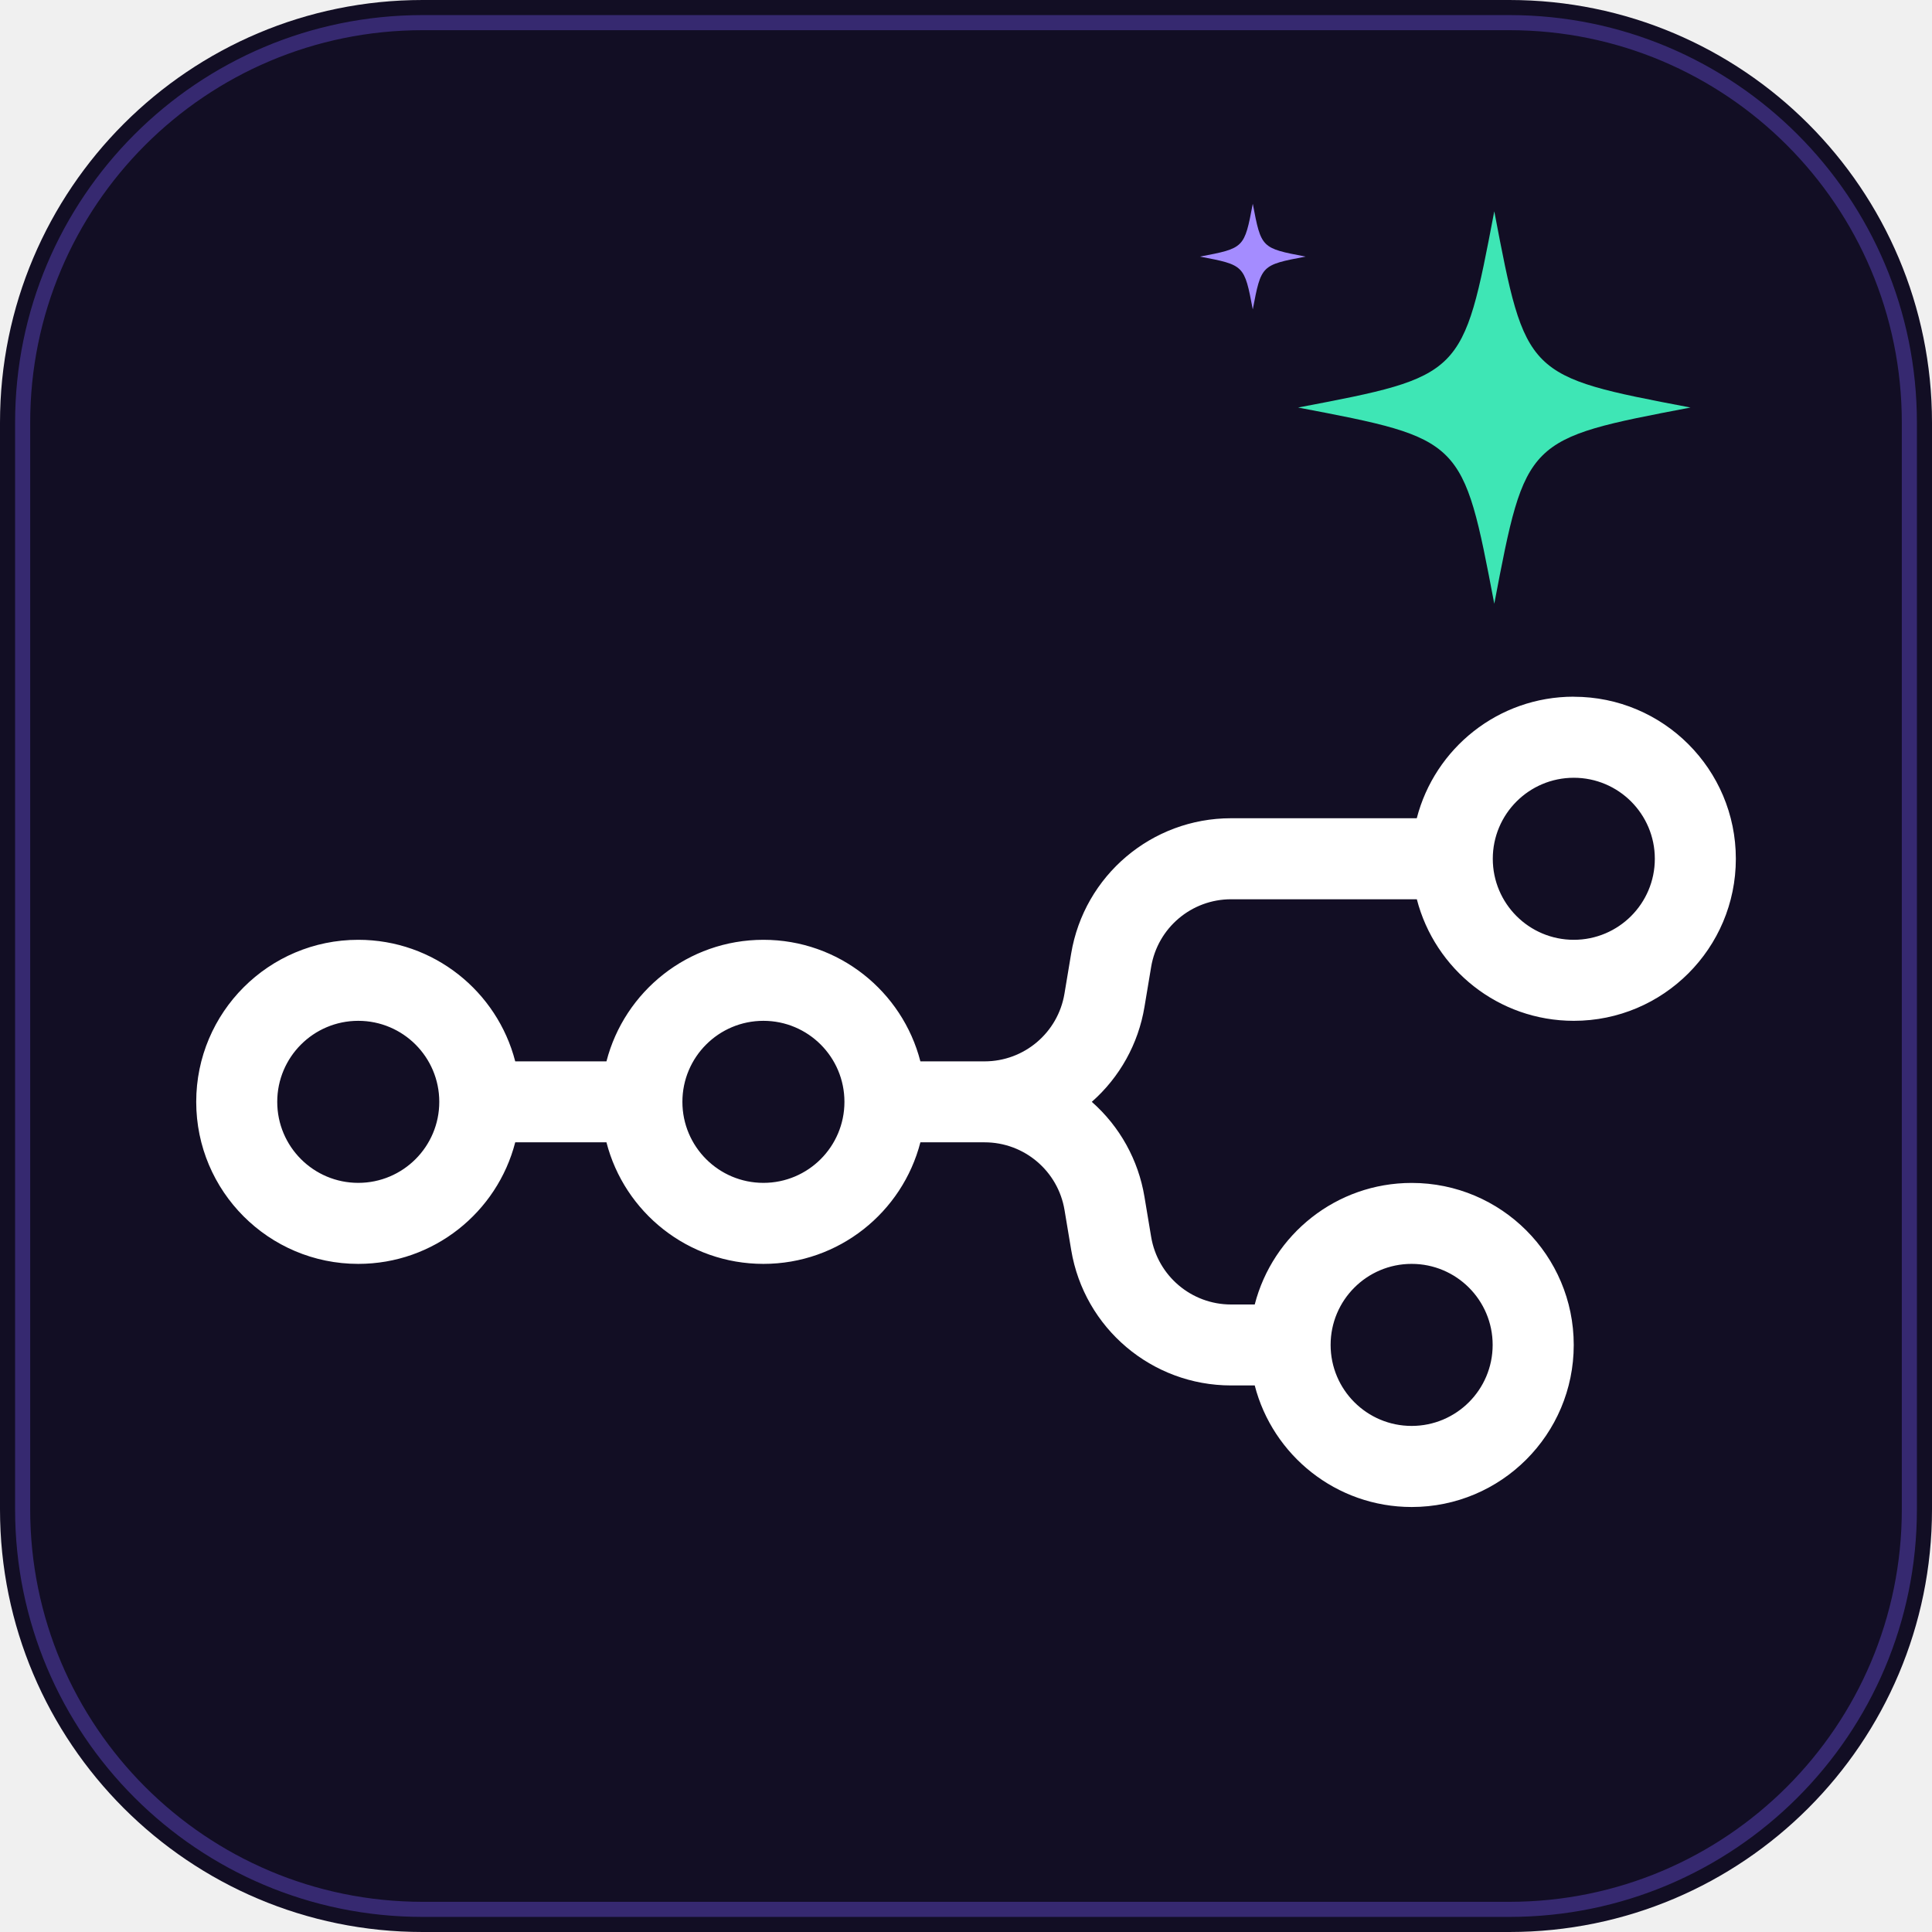
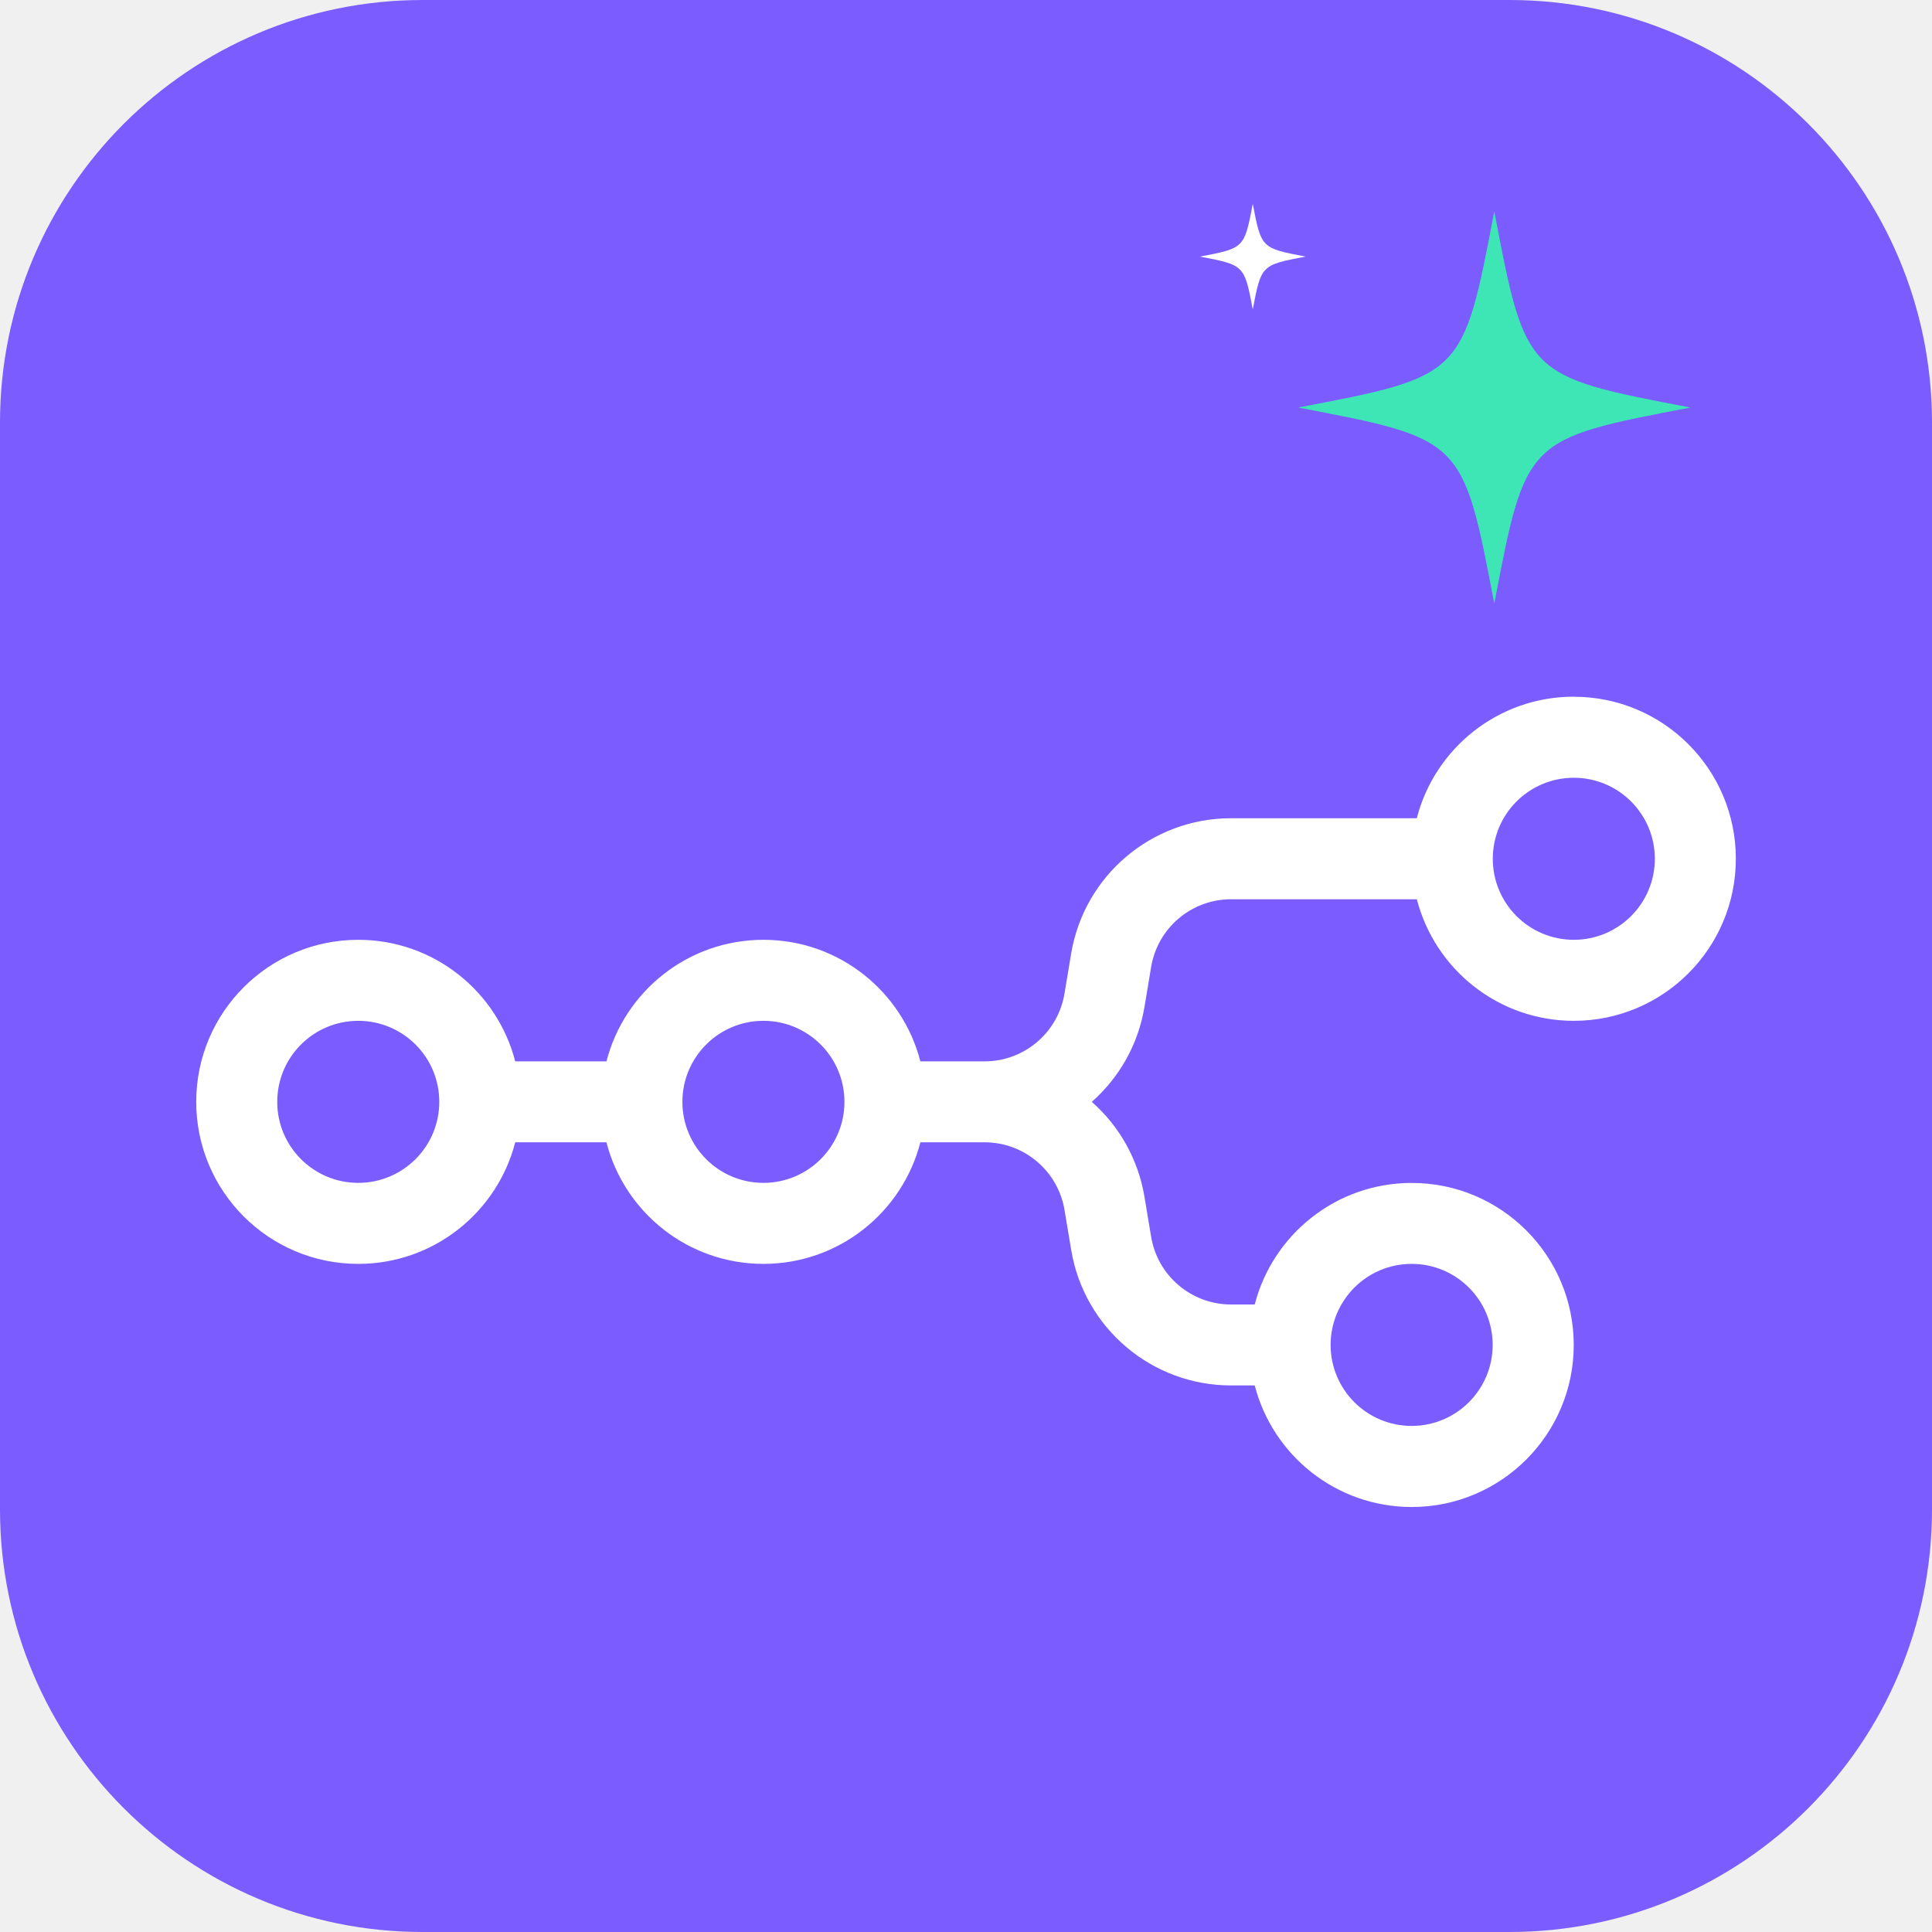
<svg xmlns="http://www.w3.org/2000/svg" viewBox="0 0 256 256" width="256" height="256">
-   <rect width="256" height="256" rx="56" fill="#120E24" />
-   <rect x="3" y="3" width="250" height="250" rx="53" fill="none" stroke="#7A5CFF" stroke-opacity="0.35" stroke-width="2" />
+   <rect width="256" height="256" rx="56" fill="#7A5CFF" />
  <svg x="26" y="44" width="204" height="204" viewBox="0 0 24 24" fill="#FFFFFF">
    <path d="M21.474 5.684c-1.177 0-2.166.805-2.447 1.895h-2.896c-1.235 0-2.289.893-2.492 2.111l-.104.623a1.263 1.263 0 0 1-1.246 1.056H11.289c-.281-1.09-1.27-1.895-2.447-1.895s-2.166.805-2.447 1.895H4.973c-.281-1.09-1.27-1.895-2.447-1.895C1.131 9.474 0 10.605 0 12s1.131 2.526 2.526 2.526c1.177 0 2.166-.805 2.447-1.895h1.422c.28 1.09 1.27 1.895 2.447 1.895 1.177 0 2.166-.805 2.447-1.895h1.001a1.263 1.263 0 0 1 1.246 1.056l.104.623c.203 1.218 1.257 2.111 2.492 2.111h.369c.28 1.089 1.27 1.895 2.447 1.895 1.395 0 2.526-1.131 2.526-2.526s-1.131-2.526-2.526-2.526c-1.177 0-2.166.805-2.447 1.895h-.369a1.263 1.263 0 0 1-1.246-1.056l-.104-.623A2.52 2.52 0 0 0 13.961 12a2.52 2.52 0 0 0 .821-1.479l.104-.623a1.263 1.263 0 0 1 1.246-1.056h2.896c.281 1.09 1.27 1.895 2.447 1.895 1.395 0 2.526-1.131 2.526-2.526s-1.131-2.526-2.526-2.526m0 1.263a1.263 1.263 0 0 1 1.263 1.263 1.263 1.263 0 0 1-1.263 1.263 1.263 1.263 0 0 1-1.263-1.263 1.263 1.263 0 0 1 1.263-1.263M2.526 10.737A1.263 1.263 0 0 1 3.789 12a1.263 1.263 0 0 1-1.263 1.263A1.263 1.263 0 0 1 1.263 12a1.263 1.263 0 0 1 1.263-1.263m6.316 0A1.263 1.263 0 0 1 10.105 12a1.263 1.263 0 0 1-1.263 1.263A1.263 1.263 0 0 1 7.579 12a1.263 1.263 0 0 1 1.263-1.263m10.105 3.789a1.263 1.263 0 0 1 1.263 1.263 1.263 1.263 0 0 1-1.263 1.263 1.263 1.263 0 0 1-1.263-1.263 1.263 1.263 0 0 1 1.263-1.263" />
  </svg>
  <path fill="#3EE6B5" d="M198 28 C202.16 49.84 202.16 49.84 224 54 C202.16 58.16 202.16 58.16 198 80 C193.84 58.16 193.84 58.16 172 54 C193.84 49.84 193.84 49.84 198 28 Z" />
-   <path fill="#A48CFF" d="M166 27 C167.12 32.88 167.12 32.88 173 34 C167.12 35.12 167.12 35.12 166 41 C164.88 35.12 164.88 35.12 159 34 C164.88 32.88 164.88 32.88 166 27 Z" />
+   <path fill="#FFFFFF" d="M166 27 C167.12 32.88 167.12 32.88 173 34 C167.12 35.12 167.12 35.12 166 41 C164.88 35.12 164.88 35.12 159 34 C164.88 32.88 164.88 32.88 166 27 Z" />
</svg>
